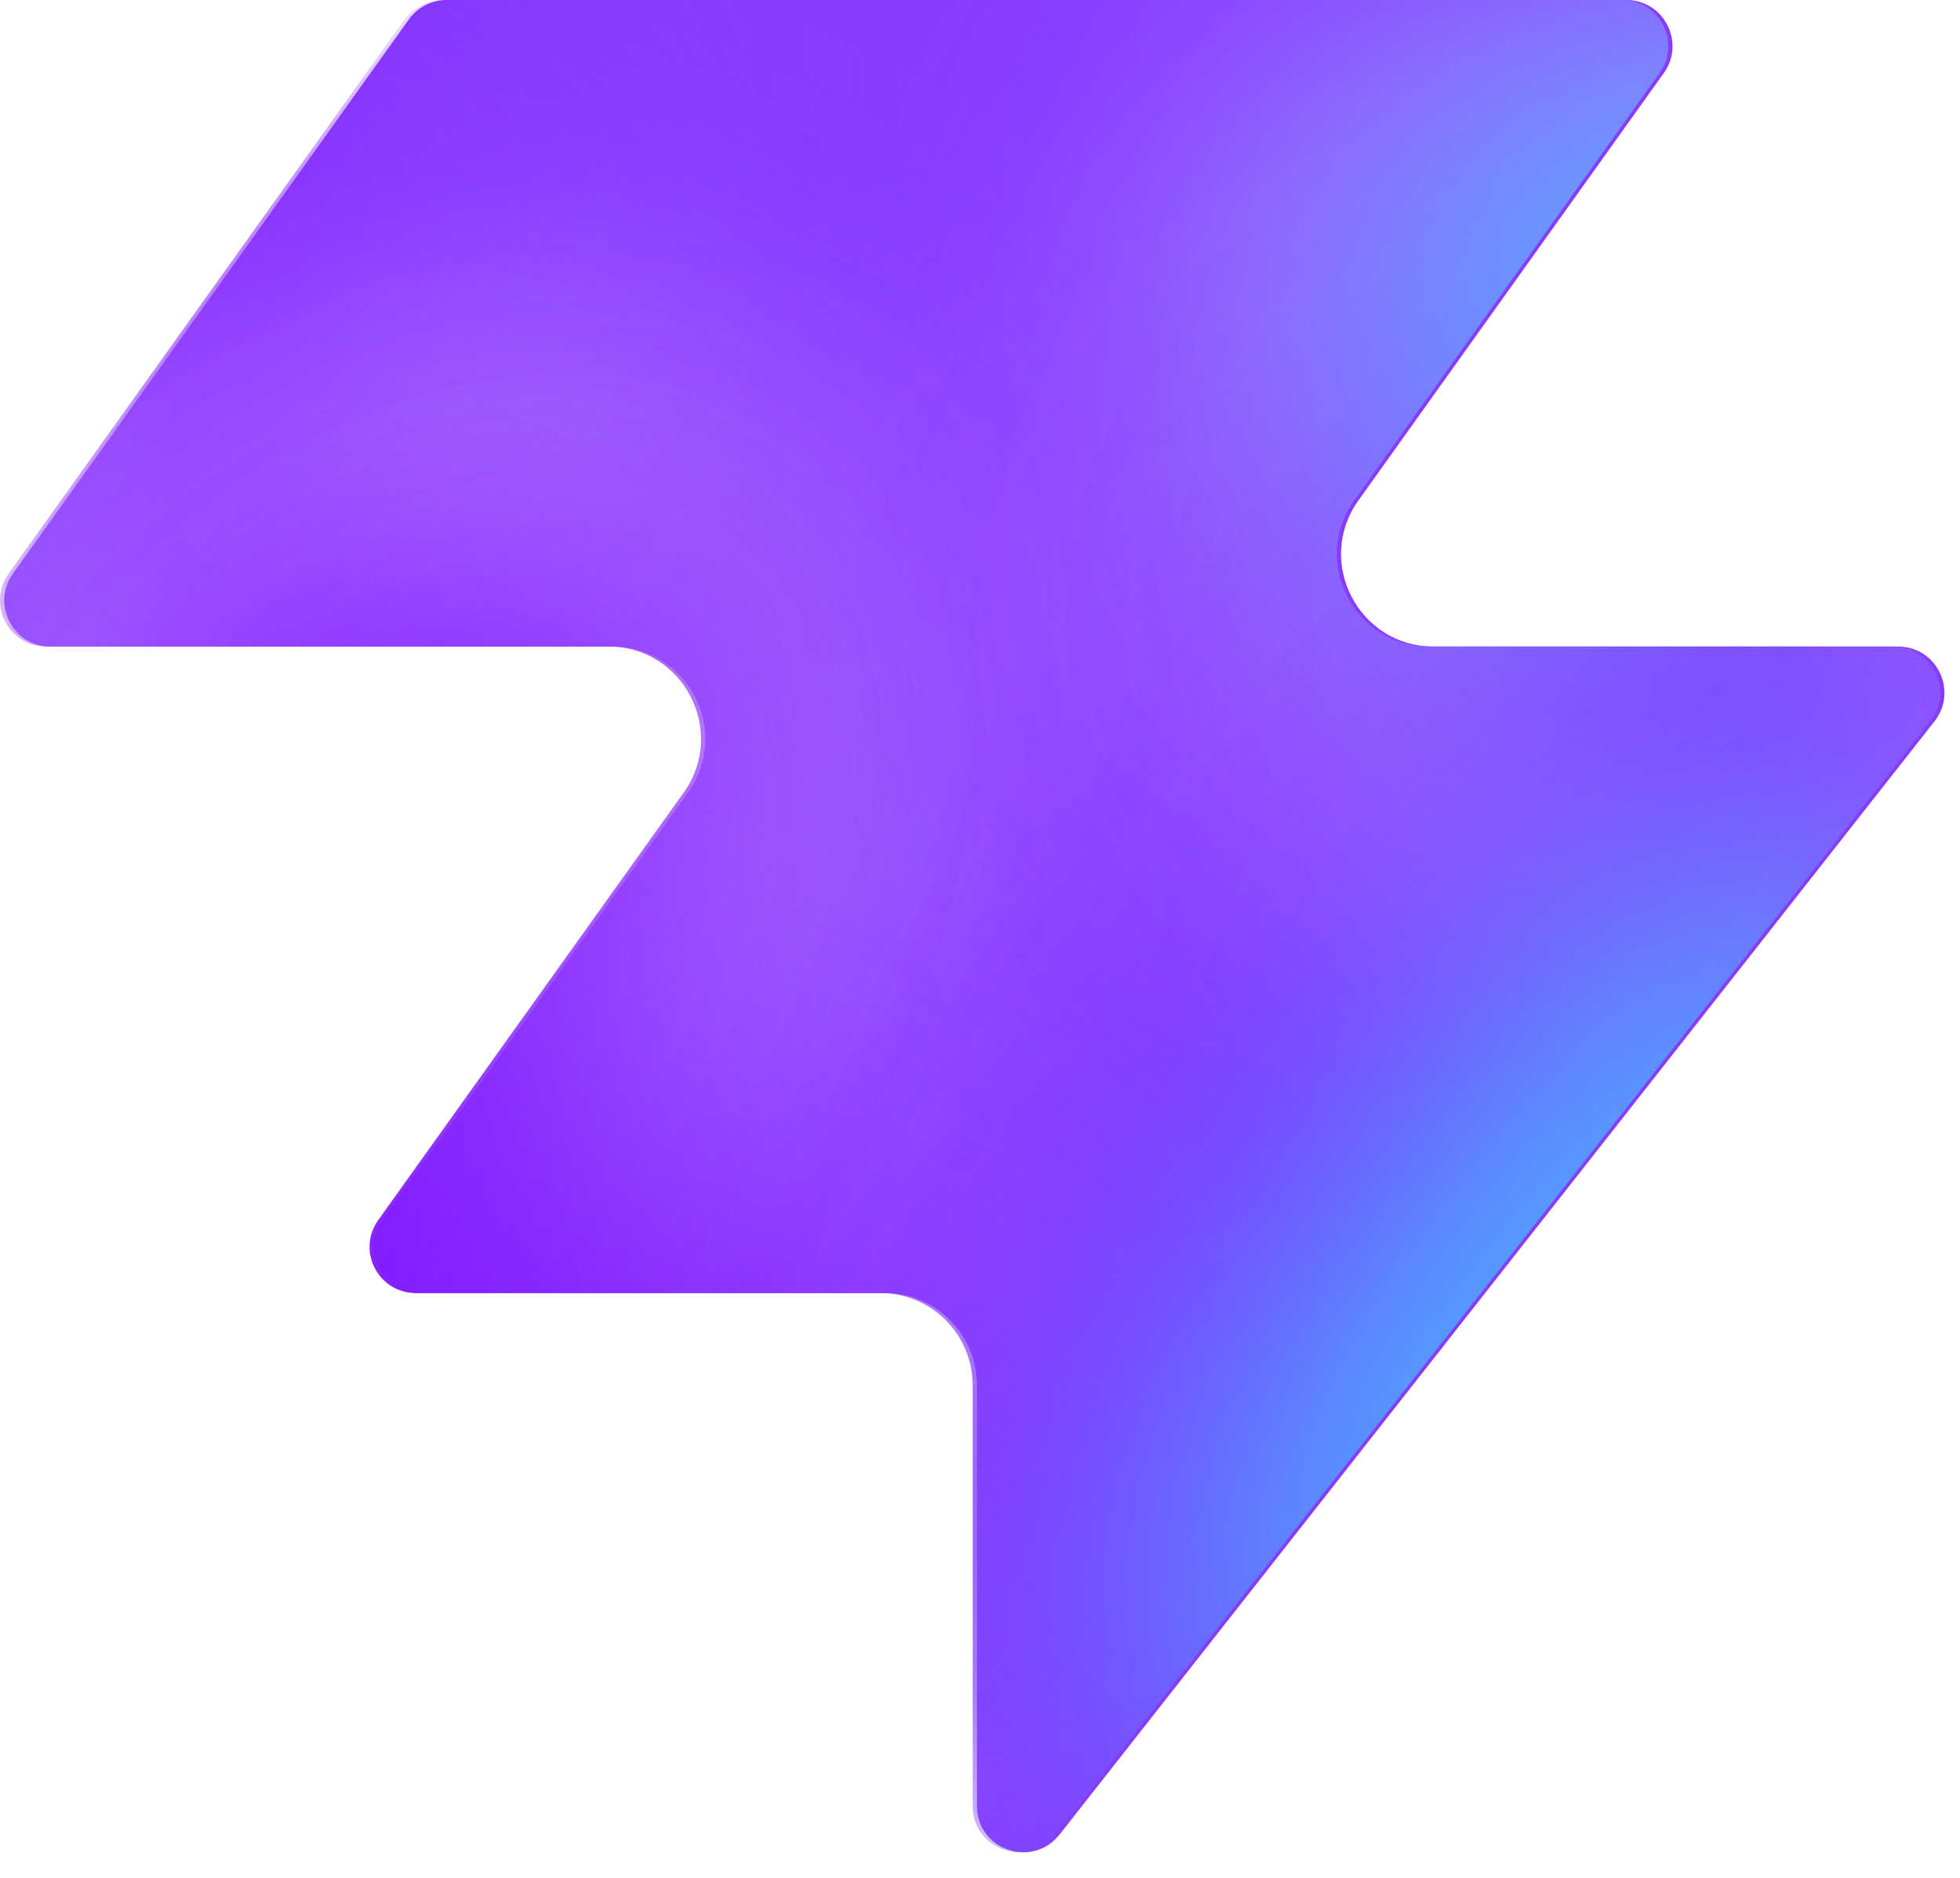
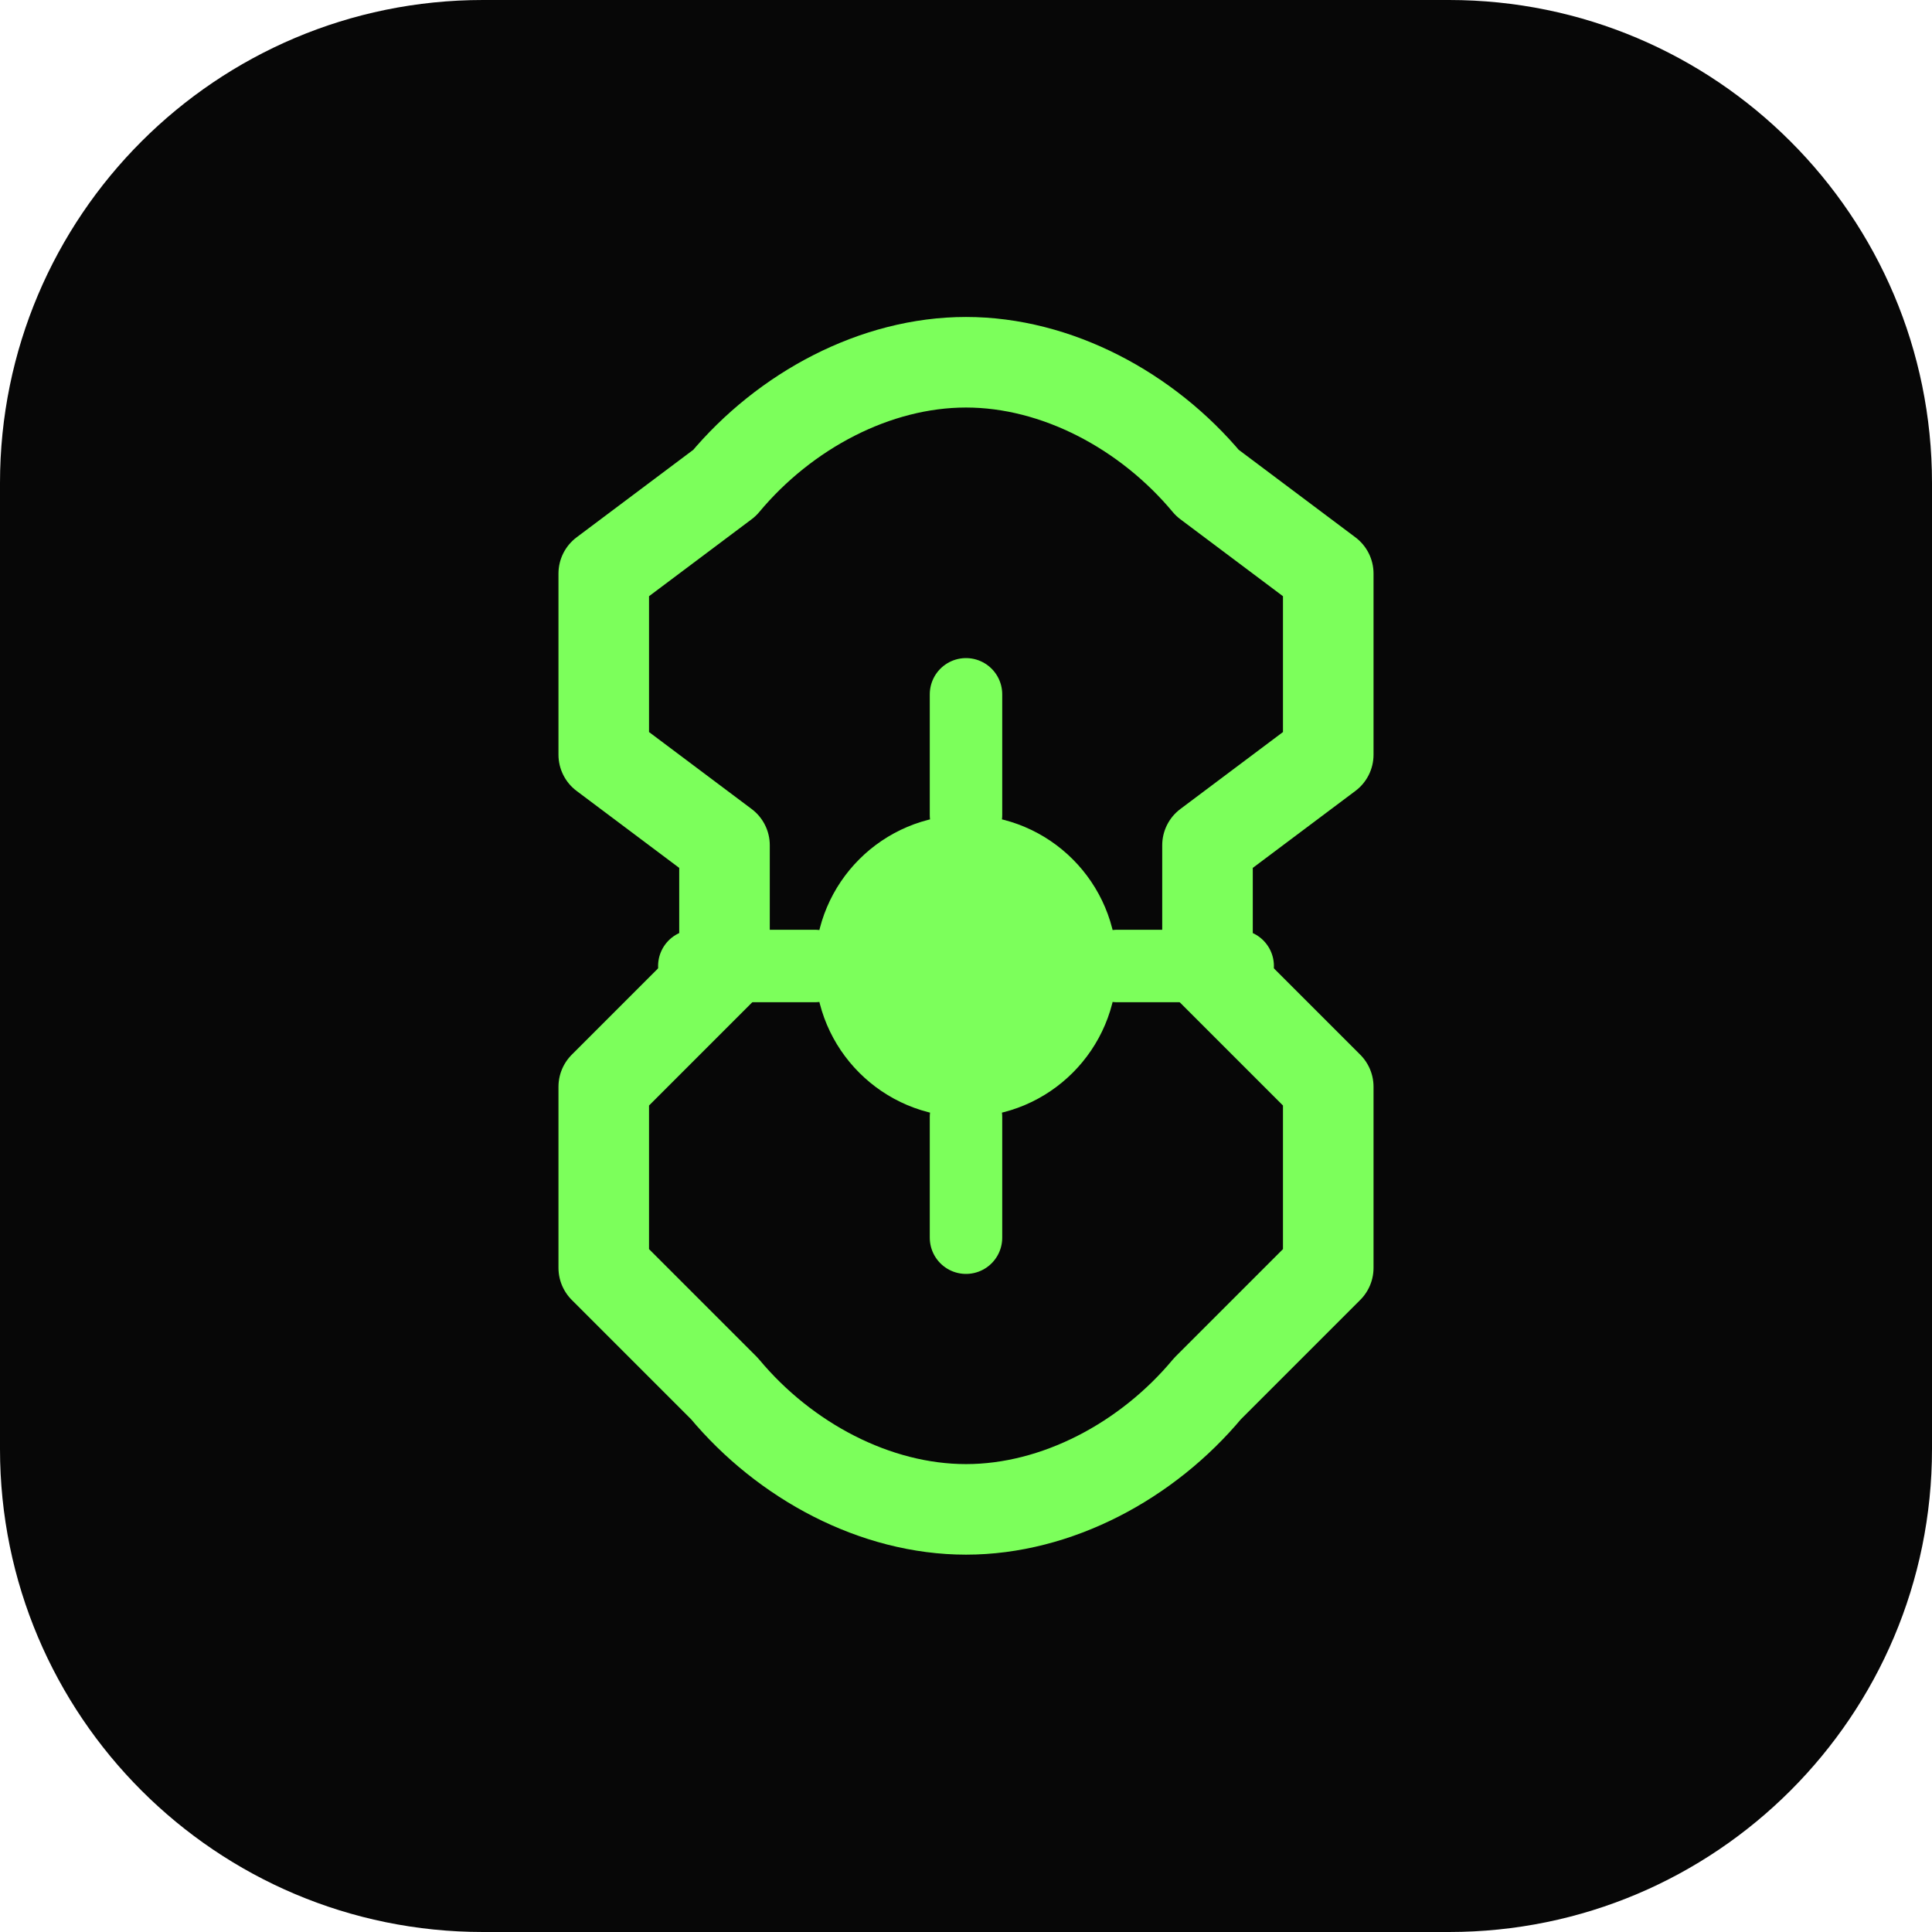
- <svg xmlns="http://www.w3.org/2000/svg" width="48" height="46" fill="none" viewBox="0 0 48 46">
-   <path fill="#863bff" d="M25.946 44.938c-.664.845-2.021.375-2.021-.698V33.937a2.26 2.26 0 0 0-2.262-2.262H10.287c-.92 0-1.456-1.04-.92-1.788l7.48-10.471c1.07-1.497 0-3.578-1.842-3.578H1.237c-.92 0-1.456-1.04-.92-1.788L10.013.474c.214-.297.556-.474.92-.474h28.894c.92 0 1.456 1.04.92 1.788l-7.48 10.471c-1.07 1.498 0 3.579 1.842 3.579h11.377c.943 0 1.473 1.088.89 1.83L25.947 44.94z" style="fill:#863bff;fill:color(display-p3 .525 .23 1);fill-opacity:1" />
-   <mask id="a" width="48" height="46" x="0" y="0" maskUnits="userSpaceOnUse" style="mask-type:alpha">
-     <path fill="#000" d="M25.842 44.938c-.664.844-2.021.375-2.021-.698V33.937a2.26 2.26 0 0 0-2.262-2.262H10.183c-.92 0-1.456-1.04-.92-1.788l7.48-10.471c1.07-1.498 0-3.579-1.842-3.579H1.133c-.92 0-1.456-1.04-.92-1.787L9.91.473c.214-.297.556-.474.92-.474h28.894c.92 0 1.456 1.04.92 1.788l-7.48 10.471c-1.07 1.498 0 3.578 1.842 3.578h11.377c.943 0 1.473 1.088.89 1.832L25.843 44.94z" style="fill:#000;fill-opacity:1" />
-   </mask>
-   <g mask="url(#a)">
-     <g filter="url(#b)">
-       <ellipse cx="5.508" cy="14.704" fill="#ede6ff" rx="5.508" ry="14.704" style="fill:#ede6ff;fill:color(display-p3 .927 .903 1);fill-opacity:1" transform="matrix(.00324 1 1 -.00324 -4.47 31.516)" />
-     </g>
-     <g filter="url(#c)">
-       <ellipse cx="10.399" cy="29.851" fill="#ede6ff" rx="10.399" ry="29.851" style="fill:#ede6ff;fill:color(display-p3 .927 .903 1);fill-opacity:1" transform="matrix(.00324 1 1 -.00324 -39.328 7.883)" />
-     </g>
-     <g filter="url(#d)">
-       <ellipse cx="5.508" cy="30.487" fill="#7e14ff" rx="5.508" ry="30.487" style="fill:#7e14ff;fill:color(display-p3 .492 .077 1);fill-opacity:1" transform="rotate(89.814 -25.913 -14.639)scale(1 -1)" />
-     </g>
-     <g filter="url(#e)">
-       <ellipse cx="5.508" cy="30.599" fill="#7e14ff" rx="5.508" ry="30.599" style="fill:#7e14ff;fill:color(display-p3 .492 .077 1);fill-opacity:1" transform="rotate(89.814 -32.644 -3.334)scale(1 -1)" />
-     </g>
-     <g filter="url(#f)">
-       <ellipse cx="5.508" cy="30.599" fill="#7e14ff" rx="5.508" ry="30.599" style="fill:#7e14ff;fill:color(display-p3 .492 .077 1);fill-opacity:1" transform="matrix(.00324 1 1 -.00324 -34.34 30.47)" />
-     </g>
-     <g filter="url(#g)">
-       <ellipse cx="14.072" cy="22.078" fill="#ede6ff" rx="14.072" ry="22.078" style="fill:#ede6ff;fill:color(display-p3 .927 .903 1);fill-opacity:1" transform="rotate(93.35 24.506 48.493)scale(-1 1)" />
-     </g>
-     <g filter="url(#h)">
-       <ellipse cx="3.47" cy="21.501" fill="#7e14ff" rx="3.47" ry="21.501" style="fill:#7e14ff;fill:color(display-p3 .492 .077 1);fill-opacity:1" transform="rotate(89.009 28.708 47.59)scale(-1 1)" />
-     </g>
-     <g filter="url(#i)">
-       <ellipse cx="3.47" cy="21.501" fill="#7e14ff" rx="3.47" ry="21.501" style="fill:#7e14ff;fill:color(display-p3 .492 .077 1);fill-opacity:1" transform="rotate(89.009 28.708 47.59)scale(-1 1)" />
-     </g>
-     <g filter="url(#j)">
-       <ellipse cx=".387" cy="8.972" fill="#7e14ff" rx="4.407" ry="29.108" style="fill:#7e14ff;fill:color(display-p3 .492 .077 1);fill-opacity:1" transform="rotate(39.51 .387 8.972)" />
-     </g>
-     <g filter="url(#k)">
-       <ellipse cx="47.523" cy="-6.092" fill="#7e14ff" rx="4.407" ry="29.108" style="fill:#7e14ff;fill:color(display-p3 .492 .077 1);fill-opacity:1" transform="rotate(37.892 47.523 -6.092)" />
-     </g>
-     <g filter="url(#l)">
-       <ellipse cx="41.412" cy="6.333" fill="#47bfff" rx="5.971" ry="9.665" style="fill:#47bfff;fill:color(display-p3 .28 .748 1);fill-opacity:1" transform="rotate(37.892 41.412 6.333)" />
-     </g>
-     <g filter="url(#m)">
-       <ellipse cx="-1.879" cy="38.332" fill="#7e14ff" rx="4.407" ry="29.108" style="fill:#7e14ff;fill:color(display-p3 .492 .077 1);fill-opacity:1" transform="rotate(37.892 -1.88 38.332)" />
-     </g>
-     <g filter="url(#n)">
-       <ellipse cx="-1.879" cy="38.332" fill="#7e14ff" rx="4.407" ry="29.108" style="fill:#7e14ff;fill:color(display-p3 .492 .077 1);fill-opacity:1" transform="rotate(37.892 -1.88 38.332)" />
-     </g>
-     <g filter="url(#o)">
-       <ellipse cx="35.651" cy="29.907" fill="#7e14ff" rx="4.407" ry="29.108" style="fill:#7e14ff;fill:color(display-p3 .492 .077 1);fill-opacity:1" transform="rotate(37.892 35.651 29.907)" />
-     </g>
-     <g filter="url(#p)">
-       <ellipse cx="38.418" cy="32.4" fill="#47bfff" rx="5.971" ry="15.297" style="fill:#47bfff;fill:color(display-p3 .28 .748 1);fill-opacity:1" transform="rotate(37.892 38.418 32.4)" />
-     </g>
-   </g>
-   <defs>
-     <filter id="b" width="60.045" height="41.654" x="-19.77" y="16.149" color-interpolation-filters="sRGB" filterUnits="userSpaceOnUse">
-       <feFlood flood-opacity="0" result="BackgroundImageFix" />
-       <feBlend in="SourceGraphic" in2="BackgroundImageFix" result="shape" />
-       <feGaussianBlur result="effect1_foregroundBlur_2002_17158" stdDeviation="7.659" />
-     </filter>
-     <filter id="c" width="90.34" height="51.437" x="-54.613" y="-7.533" color-interpolation-filters="sRGB" filterUnits="userSpaceOnUse">
-       <feFlood flood-opacity="0" result="BackgroundImageFix" />
-       <feBlend in="SourceGraphic" in2="BackgroundImageFix" result="shape" />
-       <feGaussianBlur result="effect1_foregroundBlur_2002_17158" stdDeviation="7.659" />
-     </filter>
-     <filter id="d" width="79.355" height="29.4" x="-49.64" y="2.03" color-interpolation-filters="sRGB" filterUnits="userSpaceOnUse">
-       <feFlood flood-opacity="0" result="BackgroundImageFix" />
-       <feBlend in="SourceGraphic" in2="BackgroundImageFix" result="shape" />
-       <feGaussianBlur result="effect1_foregroundBlur_2002_17158" stdDeviation="4.596" />
-     </filter>
-     <filter id="e" width="79.579" height="29.4" x="-45.045" y="20.029" color-interpolation-filters="sRGB" filterUnits="userSpaceOnUse">
-       <feFlood flood-opacity="0" result="BackgroundImageFix" />
-       <feBlend in="SourceGraphic" in2="BackgroundImageFix" result="shape" />
-       <feGaussianBlur result="effect1_foregroundBlur_2002_17158" stdDeviation="4.596" />
-     </filter>
-     <filter id="f" width="79.579" height="29.4" x="-43.513" y="21.178" color-interpolation-filters="sRGB" filterUnits="userSpaceOnUse">
-       <feFlood flood-opacity="0" result="BackgroundImageFix" />
-       <feBlend in="SourceGraphic" in2="BackgroundImageFix" result="shape" />
-       <feGaussianBlur result="effect1_foregroundBlur_2002_17158" stdDeviation="4.596" />
-     </filter>
-     <filter id="g" width="74.749" height="58.852" x="15.756" y="-17.901" color-interpolation-filters="sRGB" filterUnits="userSpaceOnUse">
-       <feFlood flood-opacity="0" result="BackgroundImageFix" />
-       <feBlend in="SourceGraphic" in2="BackgroundImageFix" result="shape" />
-       <feGaussianBlur result="effect1_foregroundBlur_2002_17158" stdDeviation="7.659" />
-     </filter>
-     <filter id="h" width="61.377" height="25.362" x="23.548" y="2.284" color-interpolation-filters="sRGB" filterUnits="userSpaceOnUse">
-       <feFlood flood-opacity="0" result="BackgroundImageFix" />
-       <feBlend in="SourceGraphic" in2="BackgroundImageFix" result="shape" />
-       <feGaussianBlur result="effect1_foregroundBlur_2002_17158" stdDeviation="4.596" />
-     </filter>
-     <filter id="i" width="61.377" height="25.362" x="23.548" y="2.284" color-interpolation-filters="sRGB" filterUnits="userSpaceOnUse">
-       <feFlood flood-opacity="0" result="BackgroundImageFix" />
-       <feBlend in="SourceGraphic" in2="BackgroundImageFix" result="shape" />
-       <feGaussianBlur result="effect1_foregroundBlur_2002_17158" stdDeviation="4.596" />
-     </filter>
-     <filter id="j" width="56.045" height="63.649" x="-27.636" y="-22.853" color-interpolation-filters="sRGB" filterUnits="userSpaceOnUse">
-       <feFlood flood-opacity="0" result="BackgroundImageFix" />
-       <feBlend in="SourceGraphic" in2="BackgroundImageFix" result="shape" />
-       <feGaussianBlur result="effect1_foregroundBlur_2002_17158" stdDeviation="4.596" />
-     </filter>
-     <filter id="k" width="54.814" height="64.646" x="20.116" y="-38.415" color-interpolation-filters="sRGB" filterUnits="userSpaceOnUse">
-       <feFlood flood-opacity="0" result="BackgroundImageFix" />
-       <feBlend in="SourceGraphic" in2="BackgroundImageFix" result="shape" />
-       <feGaussianBlur result="effect1_foregroundBlur_2002_17158" stdDeviation="4.596" />
-     </filter>
-     <filter id="l" width="33.541" height="35.313" x="24.641" y="-11.323" color-interpolation-filters="sRGB" filterUnits="userSpaceOnUse">
-       <feFlood flood-opacity="0" result="BackgroundImageFix" />
-       <feBlend in="SourceGraphic" in2="BackgroundImageFix" result="shape" />
-       <feGaussianBlur result="effect1_foregroundBlur_2002_17158" stdDeviation="4.596" />
-     </filter>
-     <filter id="m" width="54.814" height="64.646" x="-29.286" y="6.009" color-interpolation-filters="sRGB" filterUnits="userSpaceOnUse">
-       <feFlood flood-opacity="0" result="BackgroundImageFix" />
-       <feBlend in="SourceGraphic" in2="BackgroundImageFix" result="shape" />
-       <feGaussianBlur result="effect1_foregroundBlur_2002_17158" stdDeviation="4.596" />
-     </filter>
-     <filter id="n" width="54.814" height="64.646" x="-29.286" y="6.009" color-interpolation-filters="sRGB" filterUnits="userSpaceOnUse">
-       <feFlood flood-opacity="0" result="BackgroundImageFix" />
-       <feBlend in="SourceGraphic" in2="BackgroundImageFix" result="shape" />
-       <feGaussianBlur result="effect1_foregroundBlur_2002_17158" stdDeviation="4.596" />
-     </filter>
-     <filter id="o" width="54.814" height="64.646" x="8.244" y="-2.416" color-interpolation-filters="sRGB" filterUnits="userSpaceOnUse">
-       <feFlood flood-opacity="0" result="BackgroundImageFix" />
-       <feBlend in="SourceGraphic" in2="BackgroundImageFix" result="shape" />
-       <feGaussianBlur result="effect1_foregroundBlur_2002_17158" stdDeviation="4.596" />
-     </filter>
-     <filter id="p" width="39.409" height="43.623" x="18.713" y="10.588" color-interpolation-filters="sRGB" filterUnits="userSpaceOnUse">
-       <feFlood flood-opacity="0" result="BackgroundImageFix" />
-       <feBlend in="SourceGraphic" in2="BackgroundImageFix" result="shape" />
-       <feGaussianBlur result="effect1_foregroundBlur_2002_17158" stdDeviation="4.596" />
-     </filter>
-   </defs>
+ <svg xmlns="http://www.w3.org/2000/svg" width="32" height="32" fill="none" viewBox="0 0 32 32">
+   <rect width="32" height="32" rx="8" fill="#070707" />
+   <path d="M16 6c-1.5 0-3 .8-4 2l-2 1.5v3l2 1.5v2l-2 2v3l2 2c1 1.2 2.5 2 4 2s3-.8 4-2l2-2v-3l-2-2v-2l2-1.5v-3l-2-1.5c-1-1.2-2.5-2-4-2z" fill="none" stroke="#7CFF5B" stroke-width="1.5" stroke-linejoin="round" />
+   <circle cx="16" cy="16" r="2.5" fill="#7CFF5B" />
+   <path d="M16 13.5v-2M16 18.5v2M13.5 16h-2M18.5 16h2" stroke="#7CFF5B" stroke-width="1.2" stroke-linecap="round" />
</svg>
